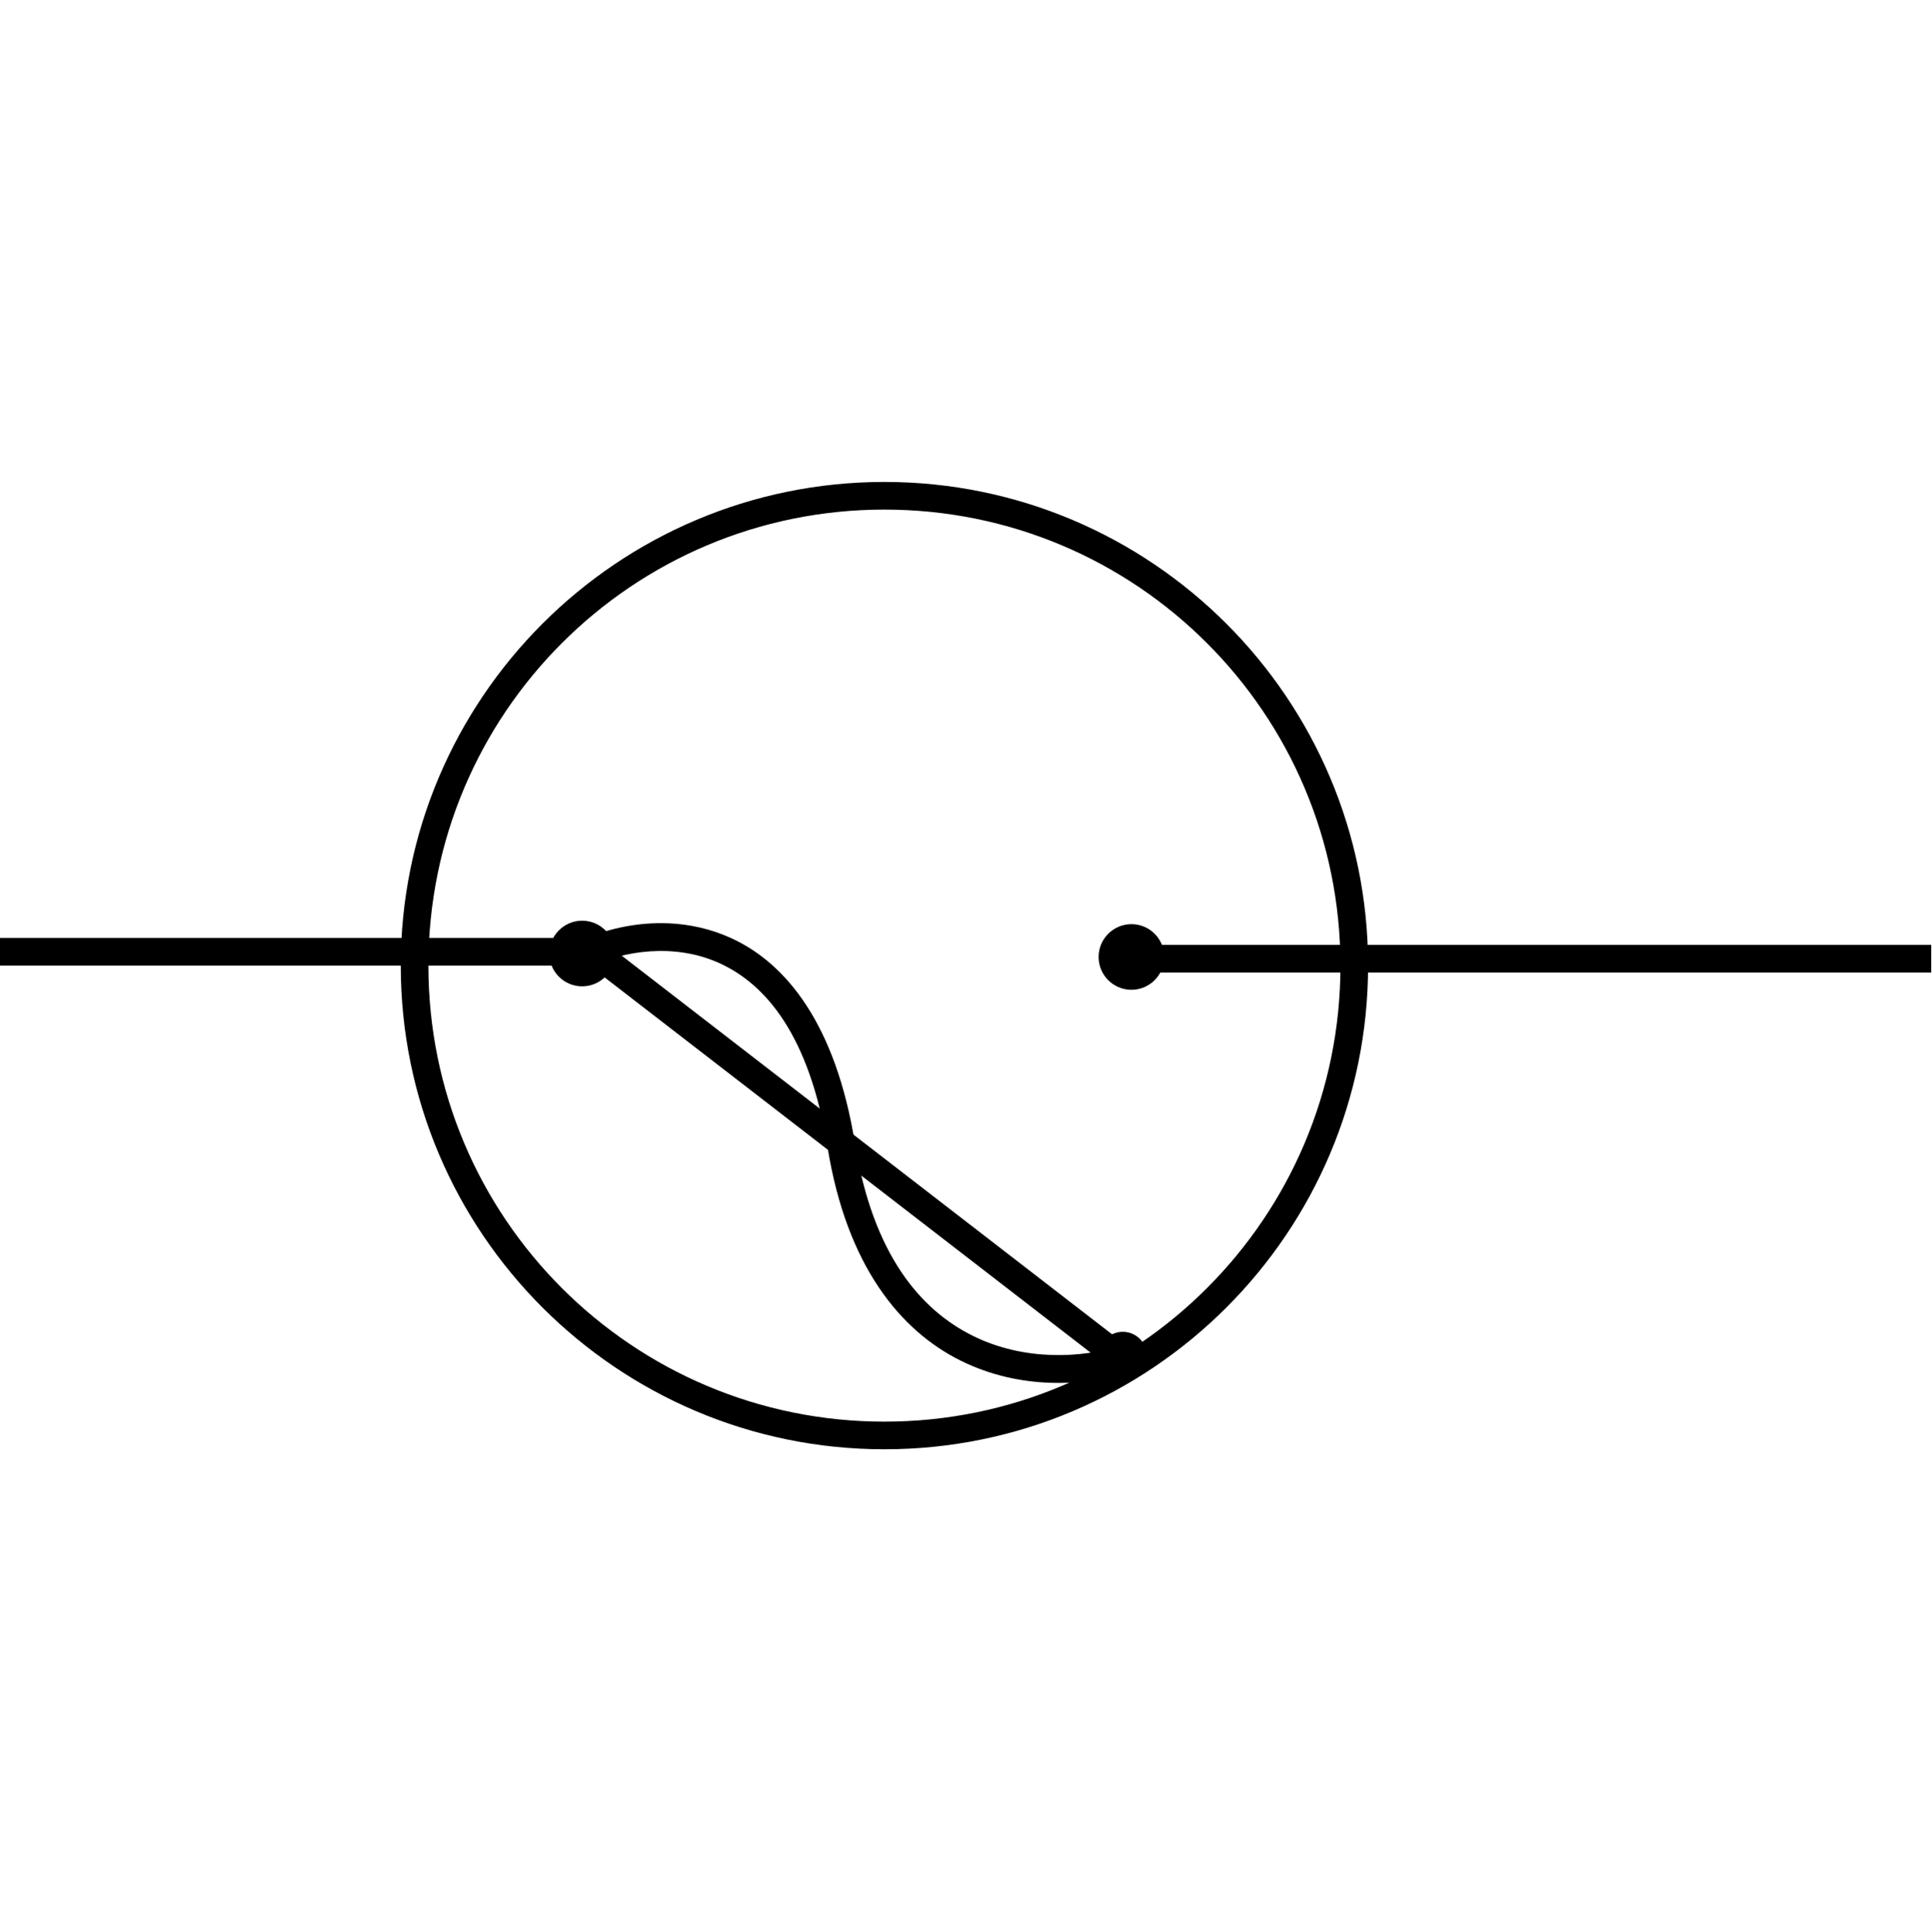
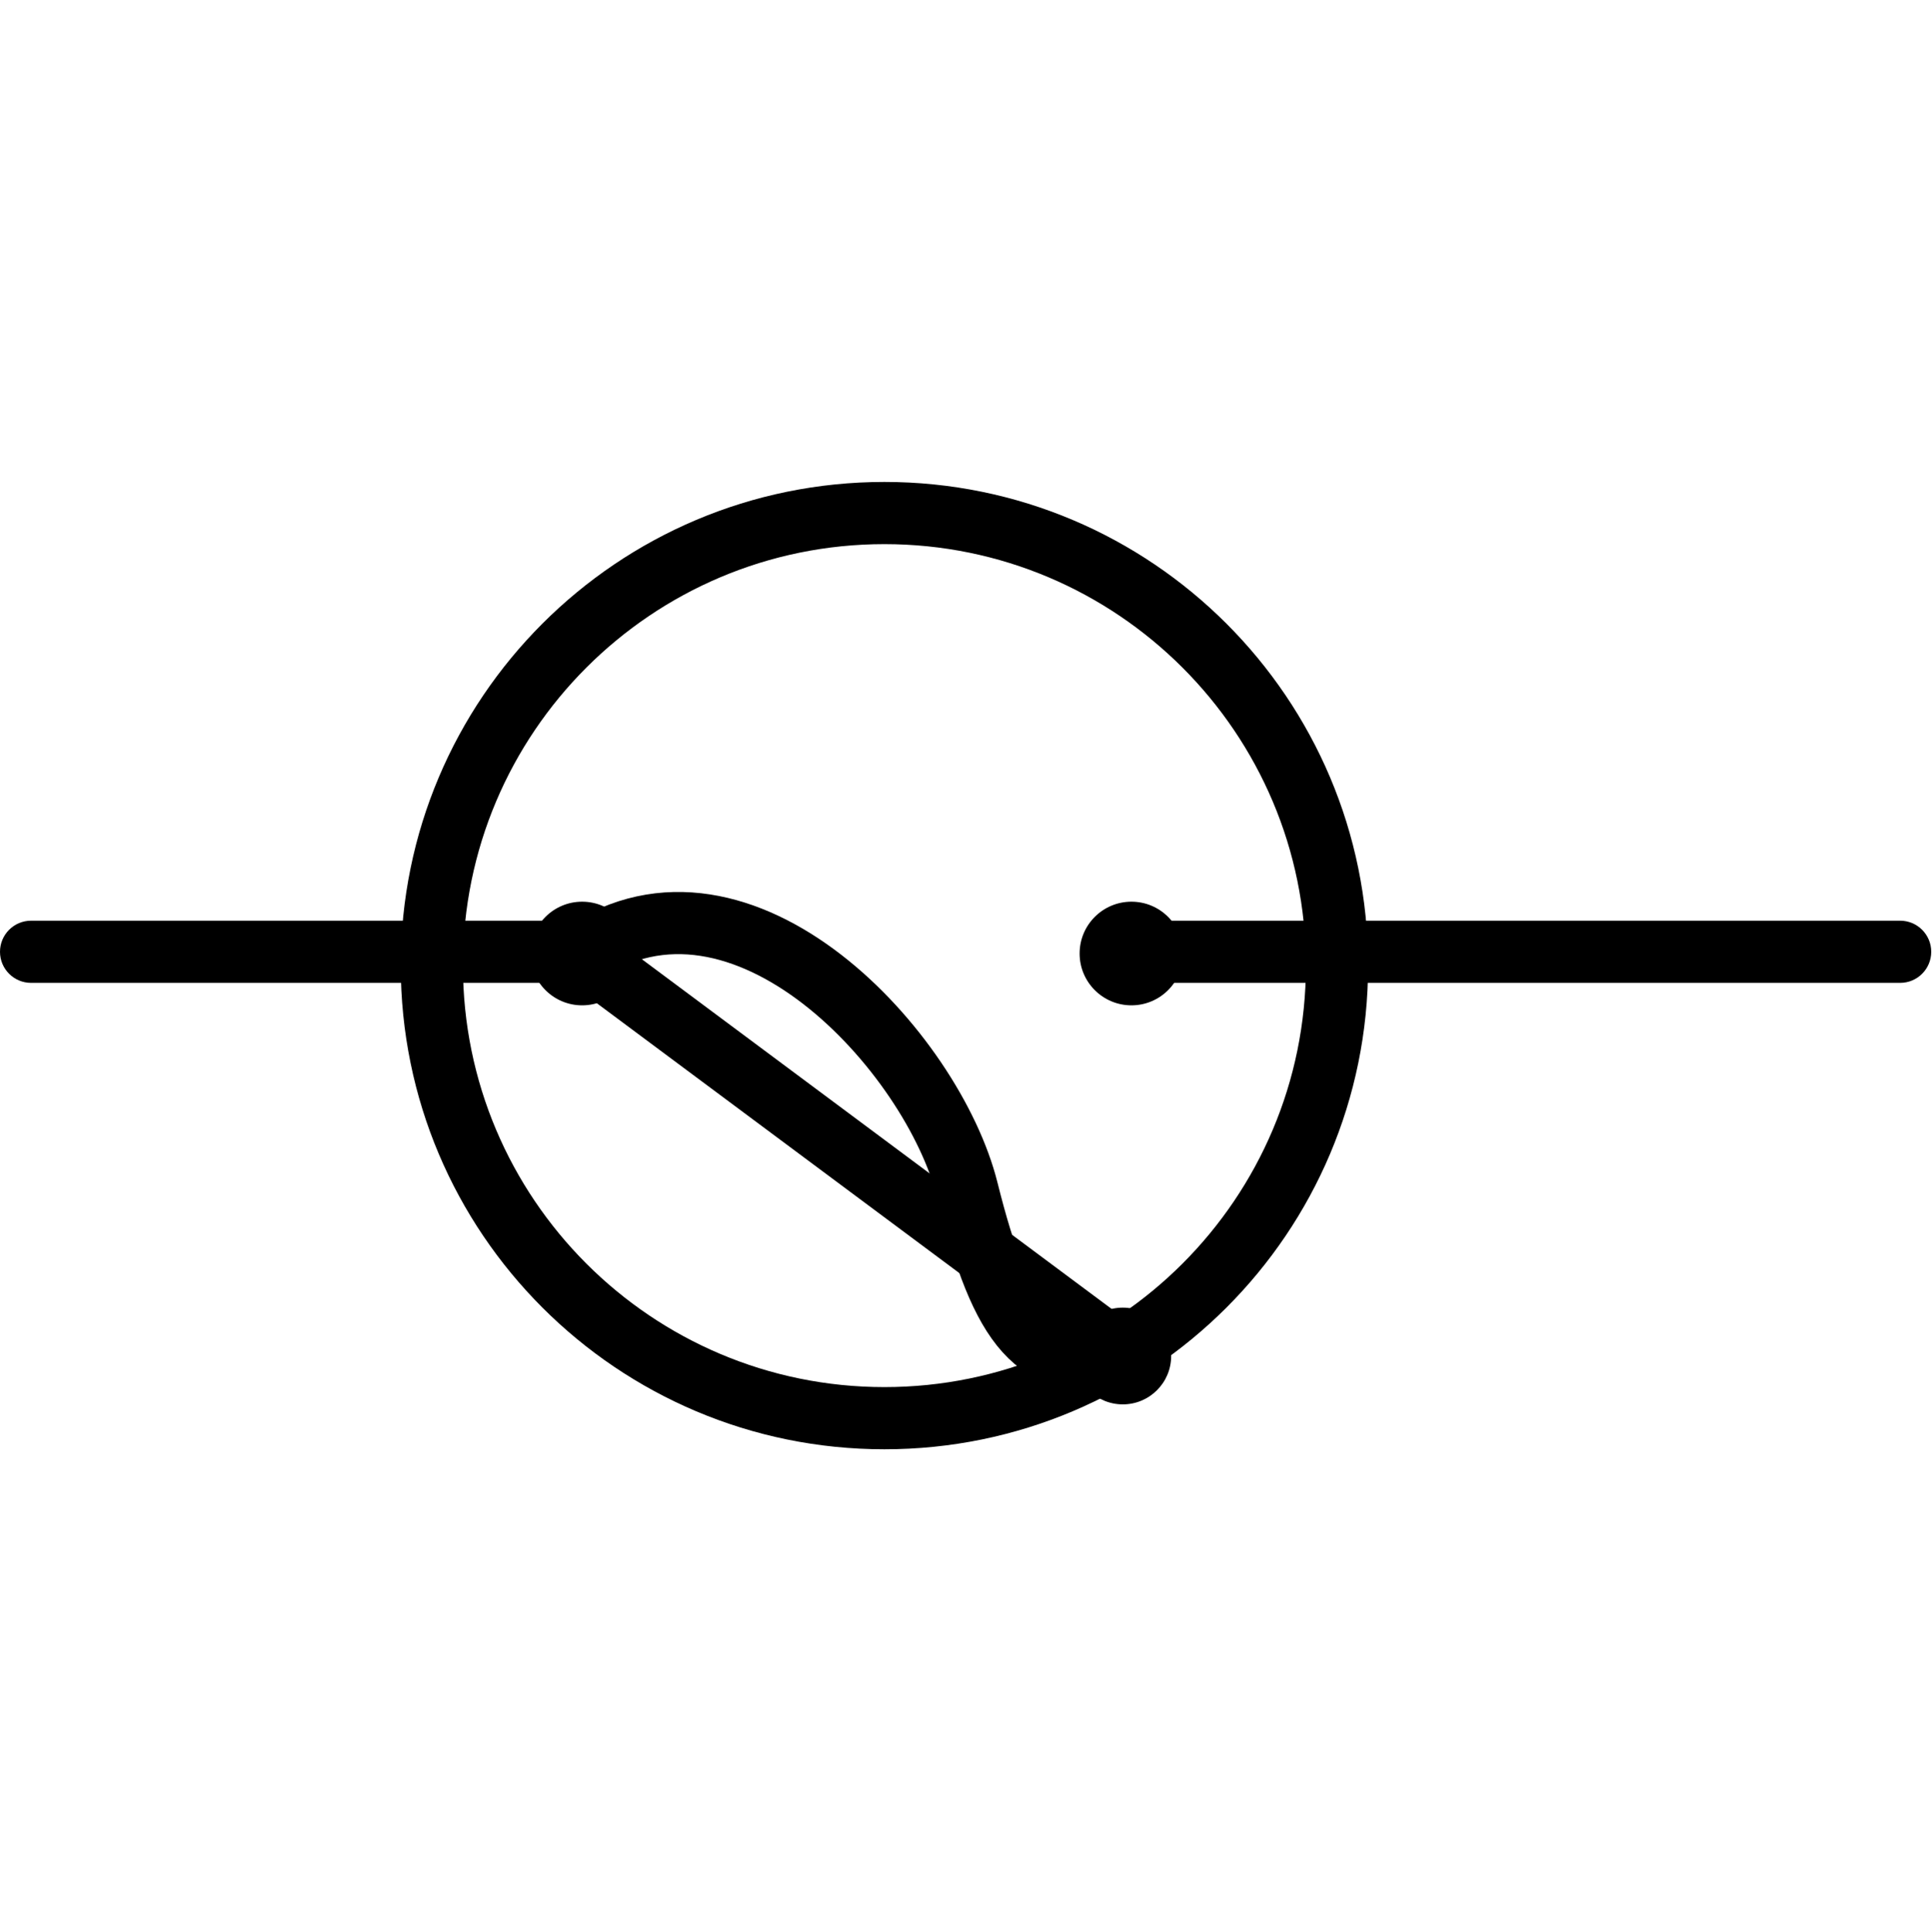
<svg xmlns="http://www.w3.org/2000/svg" viewBox="0 -139.5 559 559" fill="currentColor" preserveAspectRatio="xMidYMid meet">
-   <path fill-rule="evenodd" clip-rule="evenodd" d="m 256,0 c -77.272,0 -140,62.728 -140,140 0,77.272 62.728,140 140,140 77.272,0 140,-62.728 140,-140 C 396,62.728 333.272,0 256,0 Z m 0,8 c 72.949,0 132,59.051 132,132 0,72.949 -59.051,132 -132,132 C 183.051,272 124,212.949 124,140 124,67.051 183.051,8 256,8 Z" />
-   <path d="m 0,132 v 8 h 169 v -8 z" />
-   <path d="m 178,136.5 a 9.5,9.5 0 0 1 -9.5,9.5 9.5,9.5 0 0 1 -9.5,-9.5 9.5,9.5 0 0 1 9.5,-9.5 9.5,9.5 0 0 1 9.5,9.5 z" />
-   <path d="M 172.891,131.668 168,138 l 158,122 4.891,-6.332 z" />
-   <path d="m 193.658,127.762 c -9.817,-0.447 -18.981,1.934 -25.838,5.107 l 3.359,7.262 c 9.197,-4.256 23.919,-6.854 37.17,-0.793 13.251,6.061 25.936,20.733 31.201,53.301 5.548,34.315 21.096,53.049 38.469,61.682 17.372,8.633 35.957,7.361 48.186,3.494 l -2.41,-7.629 c -10.438,3.3 -27.204,4.43 -42.215,-3.029 -15.011,-7.459 -28.879,-23.31 -34.131,-55.795 -5.535,-34.232 -19.766,-51.977 -35.773,-59.299 -6.003,-2.746 -12.127,-4.032 -18.018,-4.301 z" />
-   <path d="m 332,253 a 7,7 0 0 1 -7,7 7,7 0 0 1 -7,-7 7,7 0 0 1 7,-7 7,7 0 0 1 7,7 z" />
-   <path d="m 337,137.5 a 9.5,9.5 0 0 1 -9.5,9.5 9.5,9.5 0 0 1 -9.5,-9.5 9.5,9.5 0 0 1 9.5,-9.5 9.5,9.5 0 0 1 9.5,9.5 z" />
-   <path d="m 327,134 v 8 h 232 v -8 z" />
+   <path fill-rule="evenodd" clip-rule="evenodd" d="M 256,0 A 140,140 0 1 0 256,280 A 140,140 0 1 0 256,0 Z M 256,18 A 122,122 0 1 1 256,262 A 122,122 0 1 1 256,18 Z" />
+   <rect x="0" y="127" width="169" height="18" rx="9" />
+   <rect x="327" y="127" width="232" height="18" rx="9" />
+   <circle cx="168.5" cy="136.5" r="15" />
+   <circle cx="327.5" cy="136.5" r="15" />
+   <circle cx="325" cy="253" r="14" />
+   <path d="M 168.5,136.5 L 325,253" fill="none" stroke="currentColor" stroke-width="18" stroke-linecap="round" />
+   <path d="M 168.5,136.5 C 215,105 270,165 280,205 C 290,245 300,258 325,253" fill="none" stroke="currentColor" stroke-width="18" stroke-linecap="round" />
</svg>
